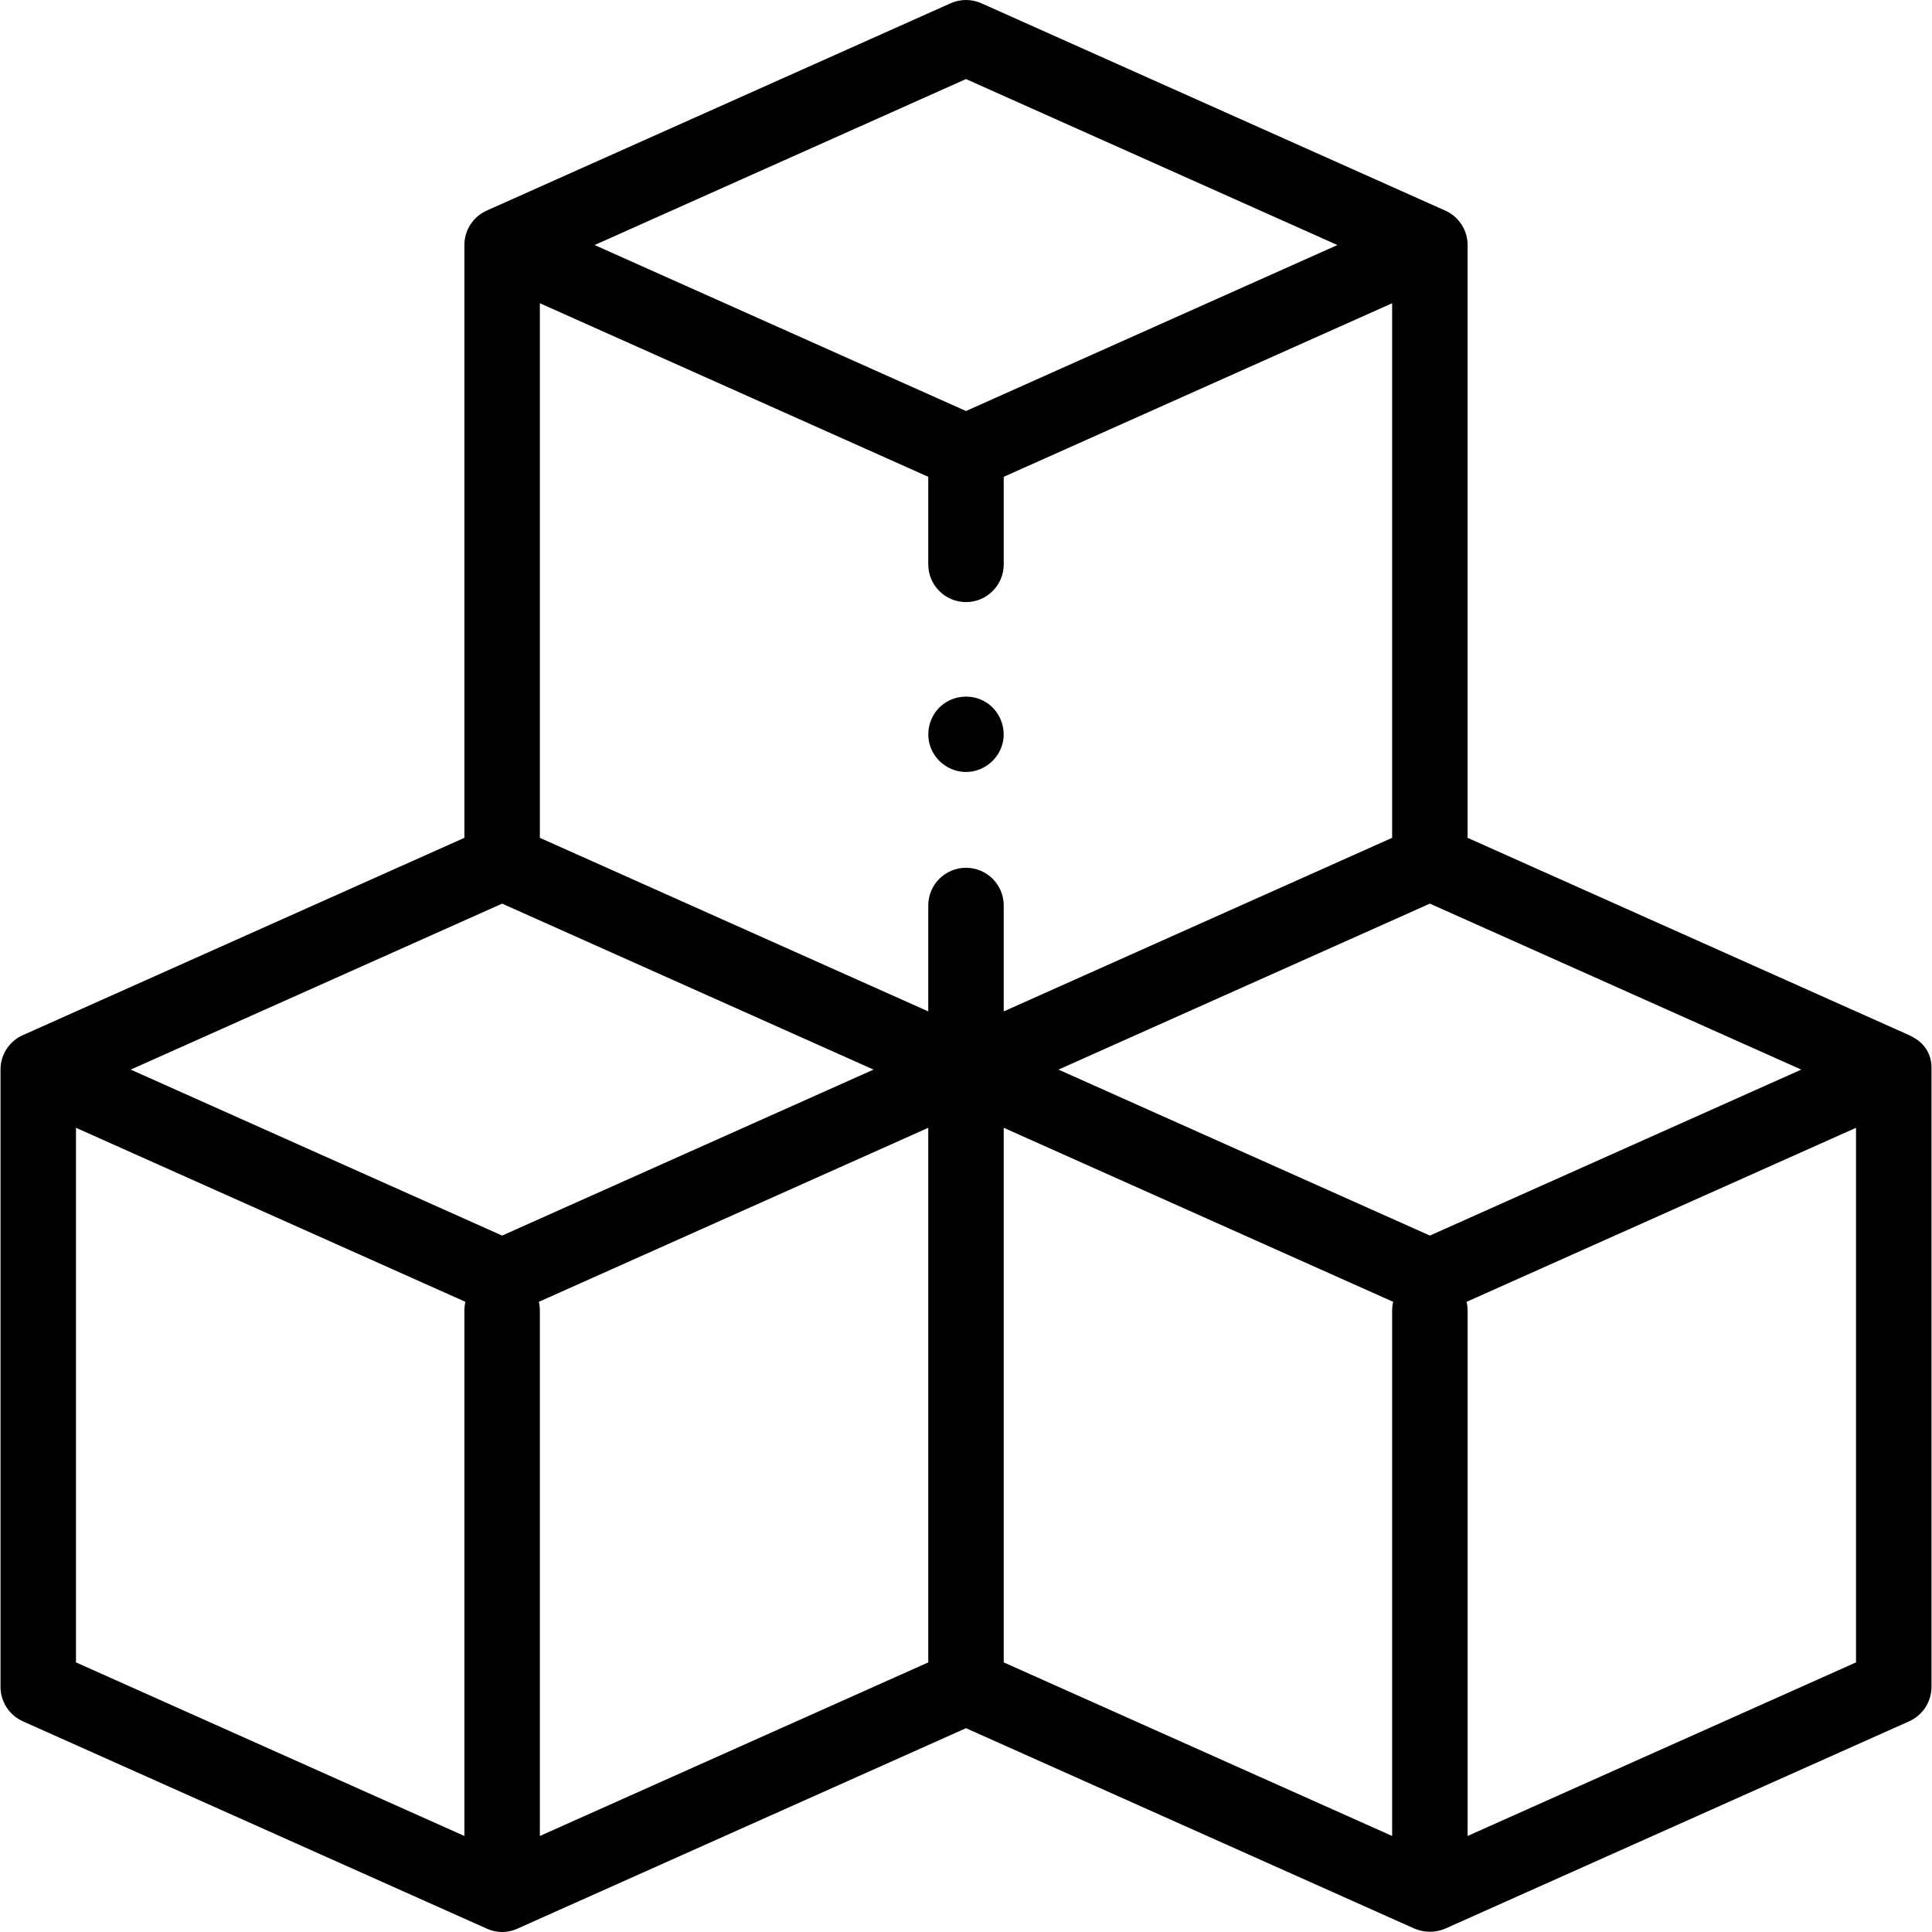
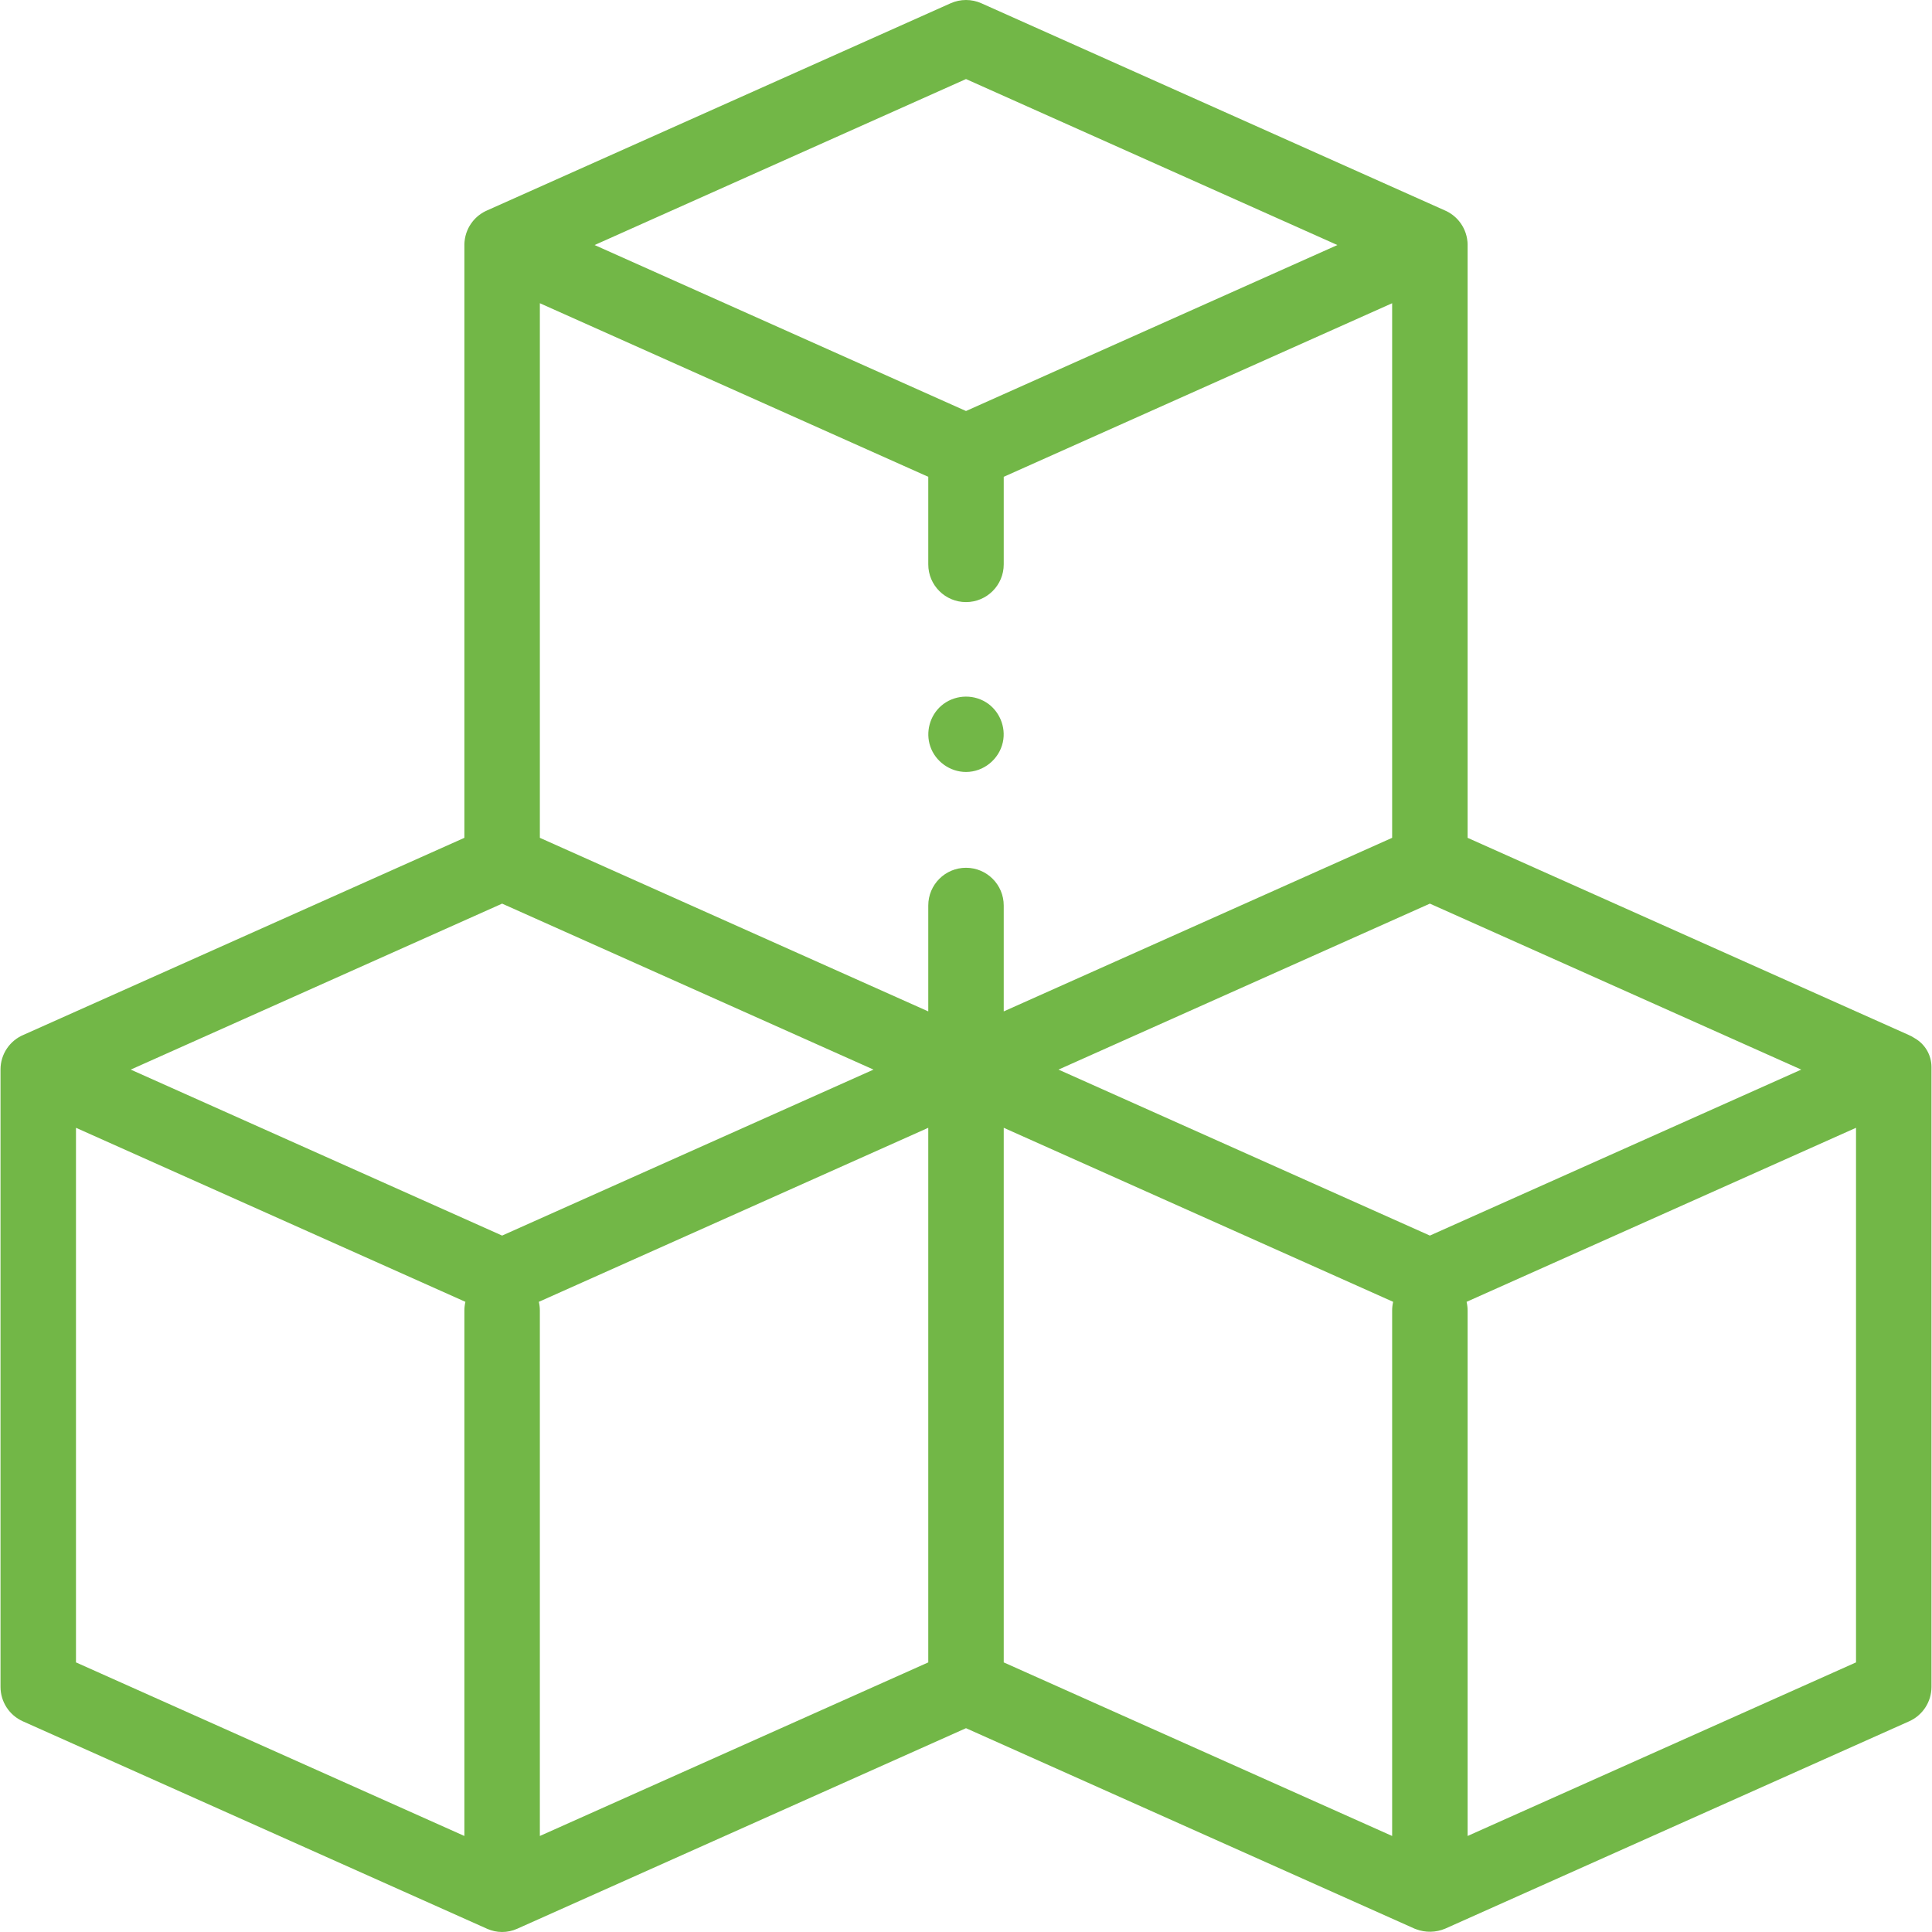
- <svg xmlns="http://www.w3.org/2000/svg" id="Capa_1" enable-background="new 0 0 512 512" height="512" viewBox="0 0 512 512" width="512">
-   <g>
-     <g>
-       <path d="m511.863 282.781c0-3.171-1.707-6.096-4.468-7.656l-.003-.001c-.008-.006-.017-.011-.025-.016-.51-.337-1.052-.629-1.622-.869l-116.815-52.204v-157.099c0-.076-.001-.151-.003-.226-.001-.025-.001-.049-.002-.074-.001-.05-.003-.101-.006-.151-.001-.03-.002-.06-.004-.09-.003-.064-.007-.129-.012-.193-.003-.045-.007-.089-.011-.133-.002-.023-.004-.047-.006-.07-.187-2.002-.964-3.833-2.155-5.317-.017-.021-.034-.042-.051-.063-.024-.029-.048-.058-.072-.087-.025-.03-.05-.06-.076-.09-.019-.022-.037-.044-.056-.065-.045-.052-.091-.104-.138-.155-.009-.01-.018-.02-.028-.03-.042-.046-.085-.092-.128-.137-.01-.011-.02-.021-.031-.032-.048-.05-.096-.1-.145-.149-.003-.003-.006-.006-.009-.009-.055-.055-.111-.11-.168-.164-.002-.002-.004-.003-.005-.005-.052-.049-.104-.098-.157-.146-.01-.009-.02-.018-.03-.027-.048-.043-.097-.087-.146-.129-.008-.007-.016-.015-.025-.022-.055-.047-.11-.094-.166-.14-.016-.013-.032-.026-.047-.038-.037-.03-.075-.061-.113-.091-.025-.02-.051-.04-.076-.06-.029-.022-.057-.044-.086-.066-.666-.507-1.397-.932-2.18-1.261l-122.718-54.846c-2.596-1.16-5.564-1.16-8.16 0l-122.722 54.844c-.782.329-1.513.754-2.179 1.261-.029.022-.058.044-.086.066-.026.02-.051.04-.076.06-.038.03-.075.06-.113.091-.016.013-.032.025-.047.038-.056.046-.111.093-.166.14-.008.007-.016.014-.025.022-.049.042-.098.086-.146.129-.01.009-.02.018-.03.027-.053.048-.105.097-.157.146-.002.002-.003.003-.005.005-.057.054-.113.109-.168.164-.003.003-.006.006-.009.009-.049.049-.097.099-.145.149-.01.011-.021.021-.031.032-.043.045-.086.091-.128.137-.009.01-.019.02-.028.03-.046.051-.092.103-.138.155-.019.021-.037.043-.056.065-.025.03-.051.06-.076.09-.024.029-.048.058-.072.087-.017.021-.034.042-.05.063-1.192 1.484-1.969 3.314-2.155 5.317-.002.023-.004.047-.006.07-.004.045-.008.089-.011.133-.005.064-.009.129-.012.193-.002.03-.003.06-.004.09-.002.05-.004.101-.006.151-.001.025-.001.049-.002.074-.002.075-.003.151-.003.226v157.098l-116.815 52.206c-.003.001-.006.002-.009.004-3.694 1.549-6.108 5.16-6.108 9.166v.047 163.58c0 3.944 2.318 7.52 5.92 9.129 0 0 122.946 54.944 122.953 54.947l.058.026c2.532 1.144 5.434 1.15 7.97.014l.111-.05 118.852-53.113 118.852 53.115c.001.001.155.059.403.153 2.505.952 5.291.899 7.755-.153.001 0 .001-.001.001-.001l122.932-54.938c3.601-1.609 5.92-5.185 5.92-9.129v-163.58zm-132.931 44.66-98.423-43.986 98.423-43.985 98.423 43.985zm-122.932-167.88c5.522 0 9.999-4.477 9.999-9.999v-23.203l102.933-46v141.674l-102.933 46.001v-28.064c0-5.523-4.477-10-9.999-10s-9.999 4.477-9.999 10v28.064l-102.933-46.001v-141.674l102.933 46v23.203c-.001 5.523 4.477 9.999 9.999 9.999zm0-138.609 98.424 43.986-98.424 43.984-98.424-43.985zm-122.932 218.518 98.424 43.985-98.424 43.986-98.423-43.986zm-112.933 59.407 103.204 46.122c-.177.745-.271 1.521-.271 2.32v139.233l-102.933-46.001zm122.661 46.121 103.204-46.121v141.675l-102.933 46.001v-139.235c0-.798-.094-1.575-.271-2.32zm123.203-46.121 103.204 46.122c-.177.745-.271 1.521-.271 2.32v139.233l-102.933-46.001zm122.932 187.675v-139.234c0-.799-.094-1.576-.271-2.32l103.204-46.122v141.675z" />
-       <g>
-         <path d="m256 204.579c-4.232 0-8.112-2.774-9.47-6.786-1.28-3.78-.13-8.097 2.876-10.729 3.277-2.869 8.171-3.258 11.87-.97 3.546 2.194 5.38 6.532 4.488 10.604-.995 4.541-5.108 7.881-9.764 7.881z" />
-       </g>
-     </g>
+ <svg xmlns="http://www.w3.org/2000/svg" id="SvgjsSvg1016" width="288" height="288" version="1.1">
+   <defs id="SvgjsDefs1017" />
+   <g id="SvgjsG1018">
+     <svg width="288" height="288" enable-background="new 0 0 512 512" viewBox="0 0 512 512">
+       <path d="m511.863 282.781c0-3.171-1.707-6.096-4.468-7.656l-.003-.001c-.008-.006-.017-.011-.025-.016-.51-.337-1.052-.629-1.622-.869l-116.815-52.204v-157.099c0-.076-.001-.151-.003-.226-.001-.025-.001-.049-.002-.074-.001-.05-.003-.101-.006-.151-.001-.03-.002-.06-.004-.09-.003-.064-.007-.129-.012-.193-.003-.045-.007-.089-.011-.133-.002-.023-.004-.047-.006-.07-.187-2.002-.964-3.833-2.155-5.317-.017-.021-.034-.042-.051-.063-.024-.029-.048-.058-.072-.087-.025-.03-.05-.06-.076-.09-.019-.022-.037-.044-.056-.065-.045-.052-.091-.104-.138-.155-.009-.01-.018-.02-.028-.03-.042-.046-.085-.092-.128-.137-.01-.011-.02-.021-.031-.032-.048-.05-.096-.1-.145-.149-.003-.003-.006-.006-.009-.009-.055-.055-.111-.11-.168-.164-.002-.002-.004-.003-.005-.005-.052-.049-.104-.098-.157-.146-.01-.009-.02-.018-.03-.027-.048-.043-.097-.087-.146-.129-.008-.007-.016-.015-.025-.022-.055-.047-.11-.094-.166-.14-.016-.013-.032-.026-.047-.038-.037-.03-.075-.061-.113-.091-.025-.02-.051-.04-.076-.06-.029-.022-.057-.044-.086-.066-.666-.507-1.397-.932-2.18-1.261l-122.718-54.846c-2.596-1.16-5.564-1.16-8.16 0l-122.722 54.844c-.782.329-1.513.754-2.179 1.261-.029.022-.058.044-.086.066-.026.02-.051.04-.076.06-.038.03-.075.06-.113.091-.016.013-.032.025-.047.038-.056.046-.111.093-.166.14-.008.007-.016.014-.025.022-.049.042-.098.086-.146.129-.01.009-.02.018-.03.027-.053.048-.105.097-.157.146-.002.002-.003.003-.005.005-.057.054-.113.109-.168.164-.003.003-.006.006-.009.009-.049.049-.097.099-.145.149-.01.011-.021.021-.031.032-.043.045-.086.091-.128.137-.009.01-.019.02-.028.03-.046.051-.092.103-.138.155-.019.021-.037.043-.056.065-.025.03-.051.06-.076.09-.024.029-.048.058-.072.087-.017.021-.034.042-.05.063-1.192 1.484-1.969 3.314-2.155 5.317-.002.023-.004.047-.006.07-.004.045-.008.089-.011.133-.005.064-.009.129-.012.193-.002.03-.003.06-.004.09-.002.05-.004.101-.006.151-.001.025-.001.049-.002.074-.002.075-.003.151-.003.226v157.098l-116.815 52.206c-.003.001-.006.002-.009.004-3.694 1.549-6.108 5.16-6.108 9.166v.047 163.58c0 3.944 2.318 7.52 5.92 9.129 0 0 122.946 54.944 122.953 54.947l.058.026c2.532 1.144 5.434 1.15 7.97.014l.111-.05 118.852-53.113 118.852 53.115c.001.001.155.059.403.153 2.505.952 5.291.899 7.755-.153.001 0 .001-.001.001-.001l122.932-54.938c3.601-1.609 5.92-5.185 5.92-9.129v-163.58zm-132.931 44.66-98.423-43.986 98.423-43.985 98.423 43.985zm-122.932-167.88c5.522 0 9.999-4.477 9.999-9.999v-23.203l102.933-46v141.674l-102.933 46.001v-28.064c0-5.523-4.477-10-9.999-10s-9.999 4.477-9.999 10v28.064l-102.933-46.001v-141.674l102.933 46v23.203c-.001 5.523 4.477 9.999 9.999 9.999zm0-138.609 98.424 43.986-98.424 43.984-98.424-43.985zm-122.932 218.518 98.424 43.985-98.424 43.986-98.423-43.986zm-112.933 59.407 103.204 46.122c-.177.745-.271 1.521-.271 2.32v139.233l-102.933-46.001zm122.661 46.121 103.204-46.121v141.675l-102.933 46.001v-139.235c0-.798-.094-1.575-.271-2.32zm123.203-46.121 103.204 46.122c-.177.745-.271 1.521-.271 2.32v139.233l-102.933-46.001zm122.932 187.675v-139.234c0-.799-.094-1.576-.271-2.32l103.204-46.122v141.675z" fill="#72b747" class="color000 svgShape" />
+       <path d="m256 204.579c-4.232 0-8.112-2.774-9.47-6.786-1.28-3.78-.13-8.097 2.876-10.729 3.277-2.869 8.171-3.258 11.87-.97 3.546 2.194 5.38 6.532 4.488 10.604-.995 4.541-5.108 7.881-9.764 7.881z" fill="#72b747" class="color000 svgShape" />
+     </svg>
  </g>
</svg>
